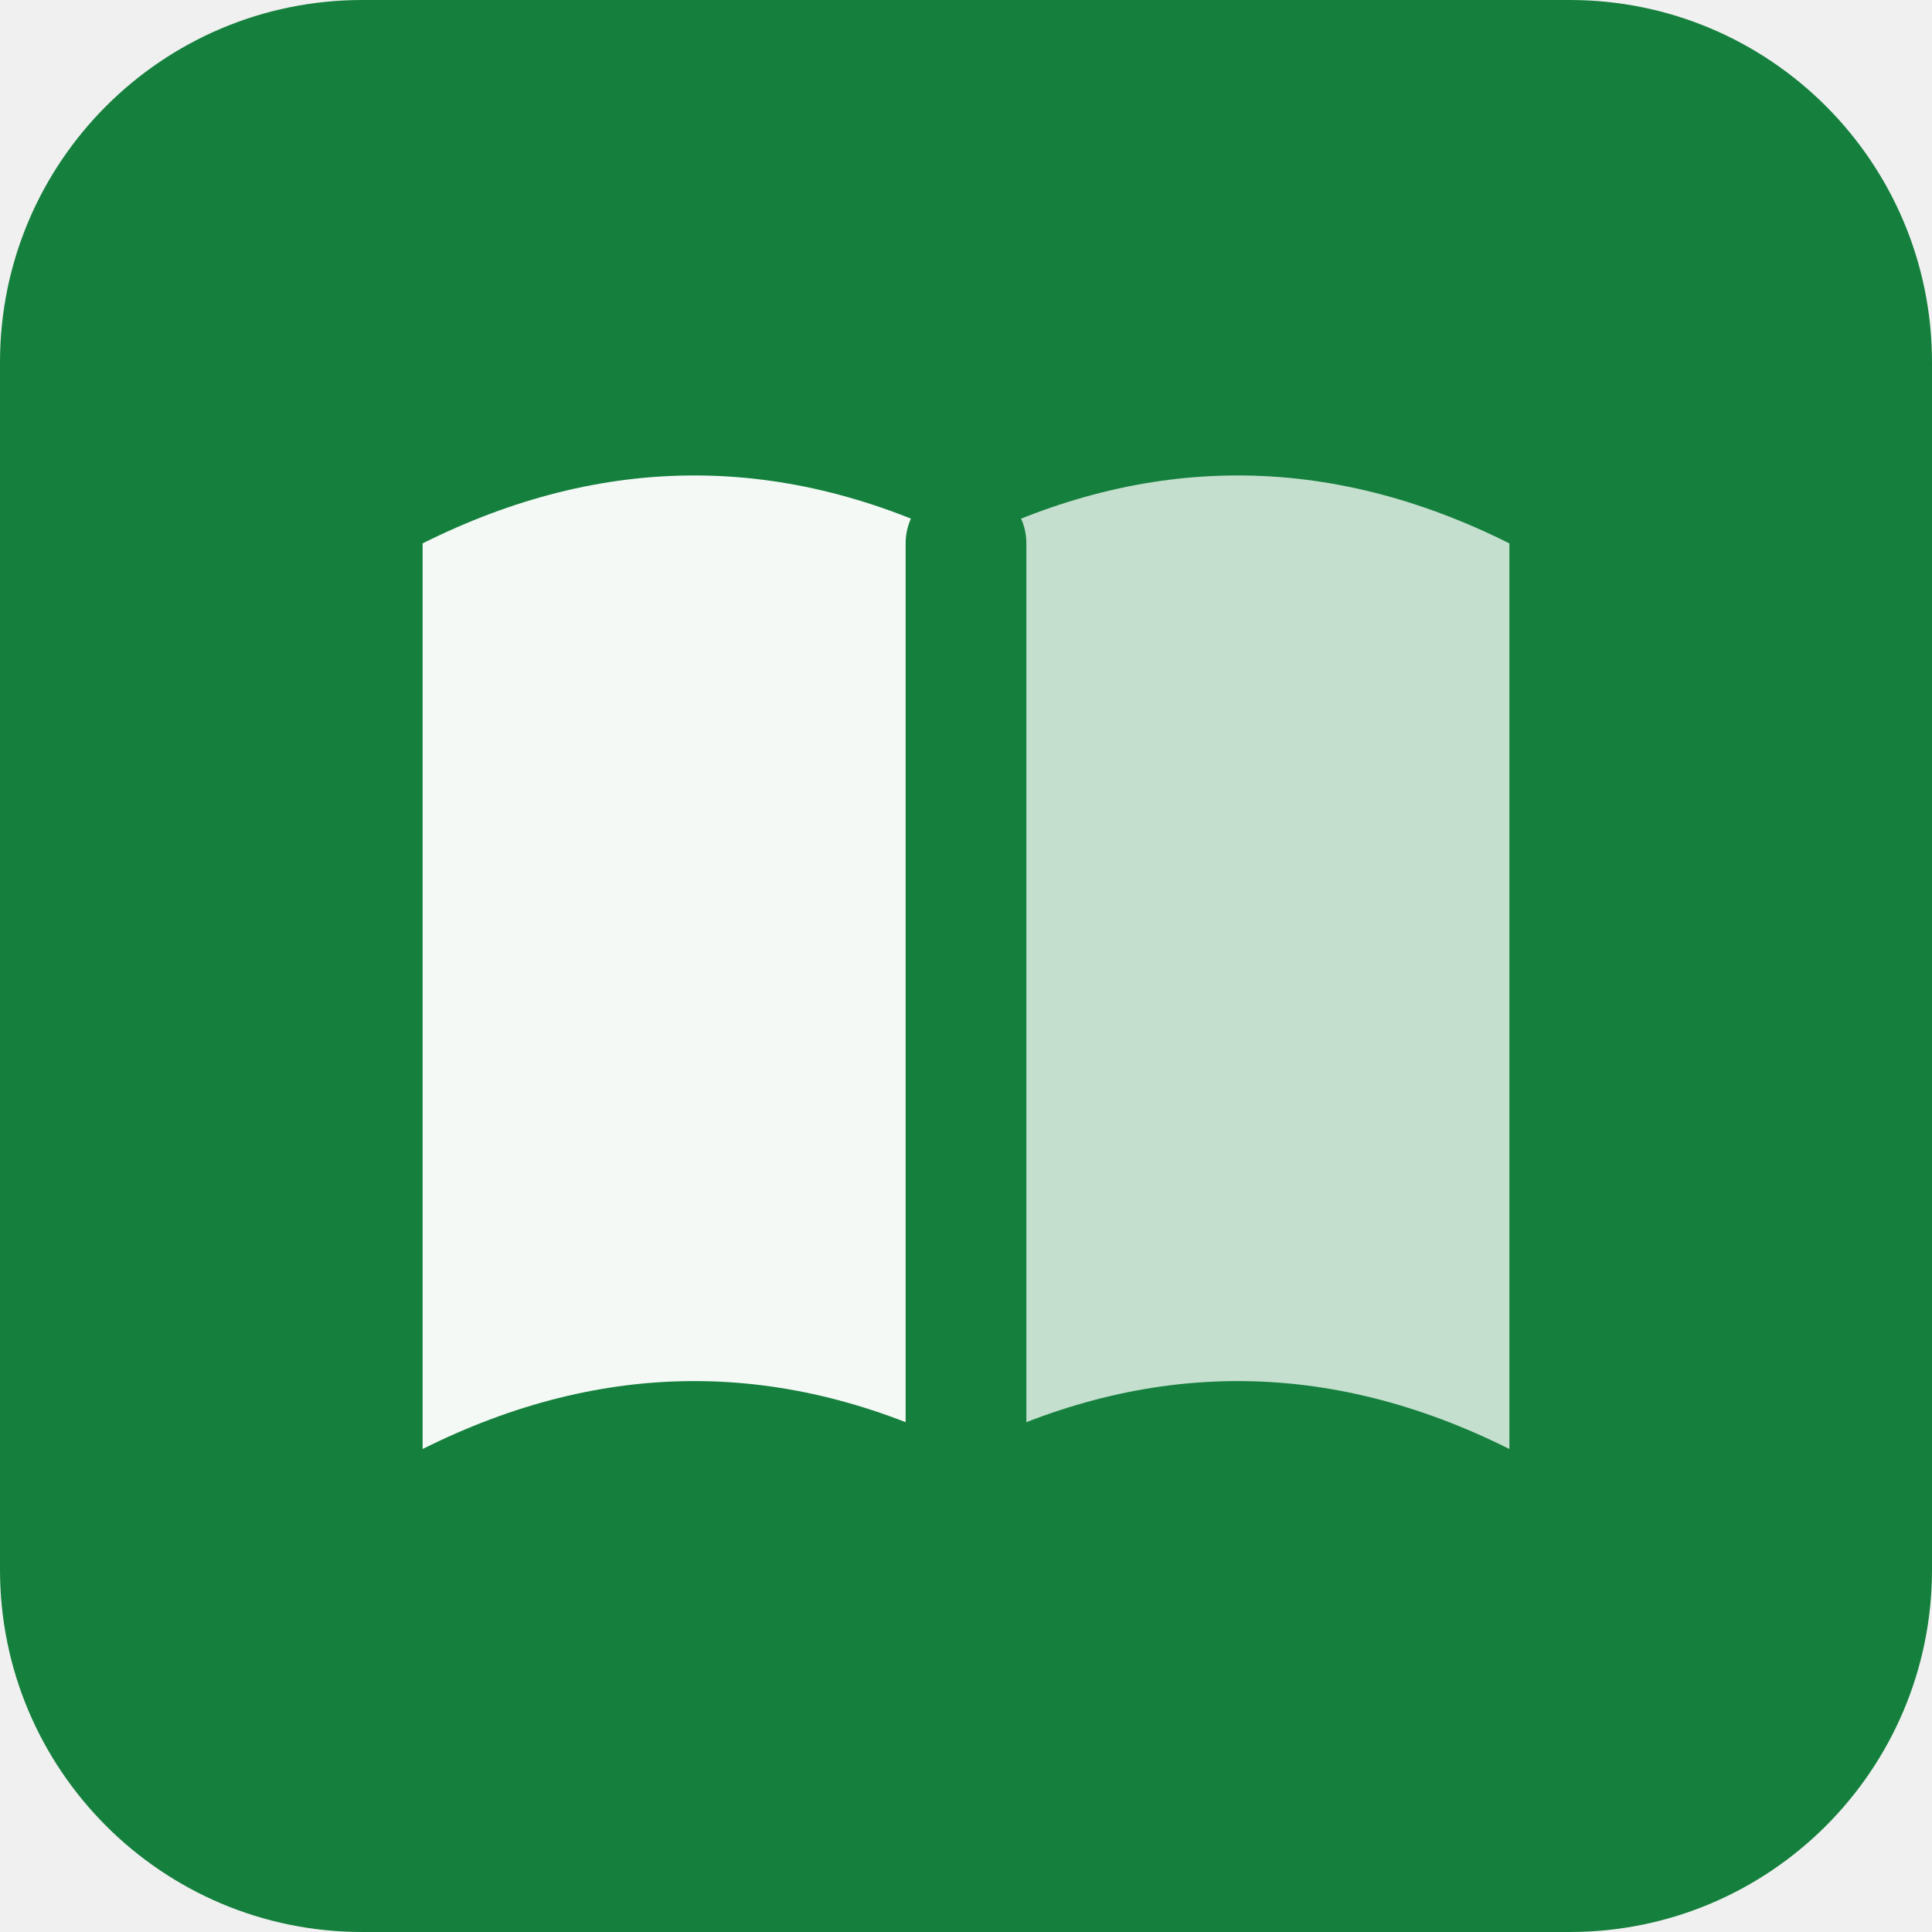
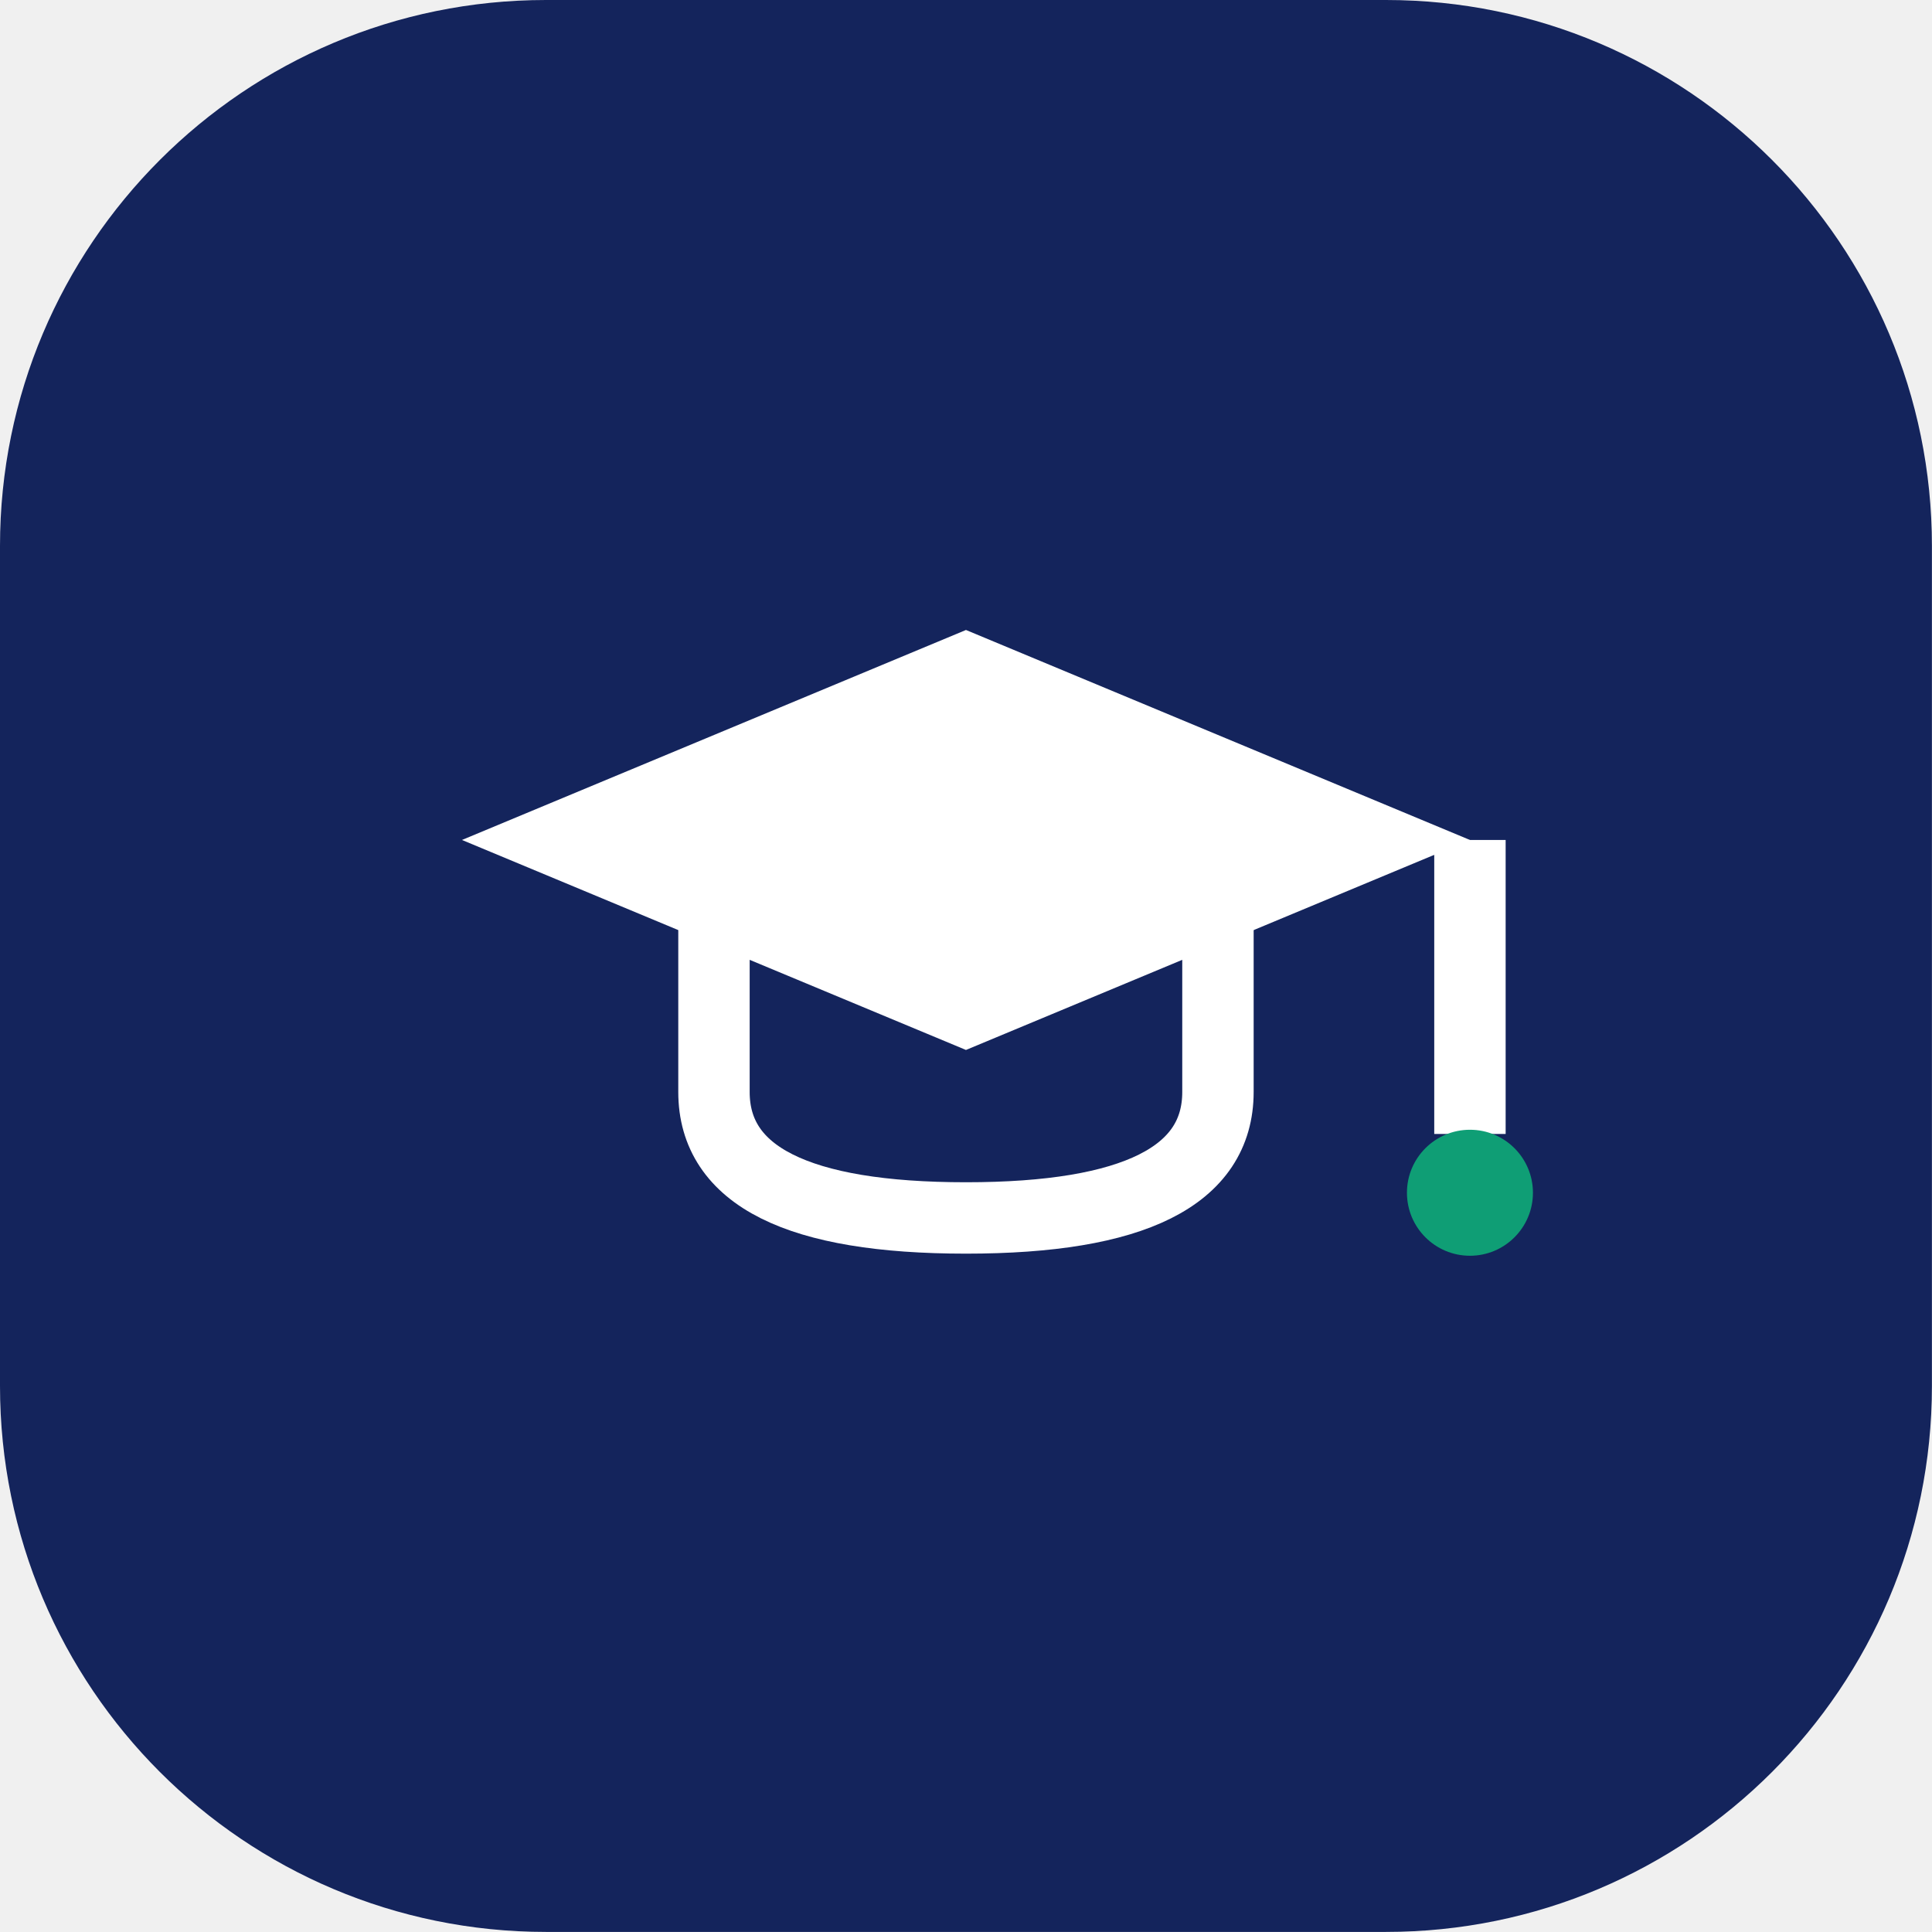
<svg xmlns="http://www.w3.org/2000/svg" viewBox="0 0 512 512">
-   <rect width="512" height="512" rx="96" fill="#15803d" />
-   <path d="M112 144c48-24 96-24 144 0v240c-48-24-96-24-144 0V144z" fill="#fff" opacity="0.95" />
-   <path d="M400 144c-48-24-96-24-144 0v240c48-24 96-24 144 0V144z" fill="#fff" opacity="0.75" />
-   <rect x="240" y="128" width="32" height="272" rx="16" fill="#15803d" />
+   <g transform="scale(11.13)">
+     <rect width="46" height="46" rx="13" fill="#14245C" />
+     <path d="M11 20 L23 15 L35 20 L23 25 Z" fill="#ffffff" />
+     <path d="M29 22 V26 q0 3 -6 3 q-6 0 -6 -3 V22" fill="none" stroke="#ffffff" stroke-width="1.7" stroke-linecap="round" />
+     <line x1="35" y1="20" x2="35" y2="27" stroke="#ffffff" stroke-width="1.7" />
+     <circle cx="35" cy="28.4" r="1.5" fill="#0F9E75" />
+   </g>
</svg>
